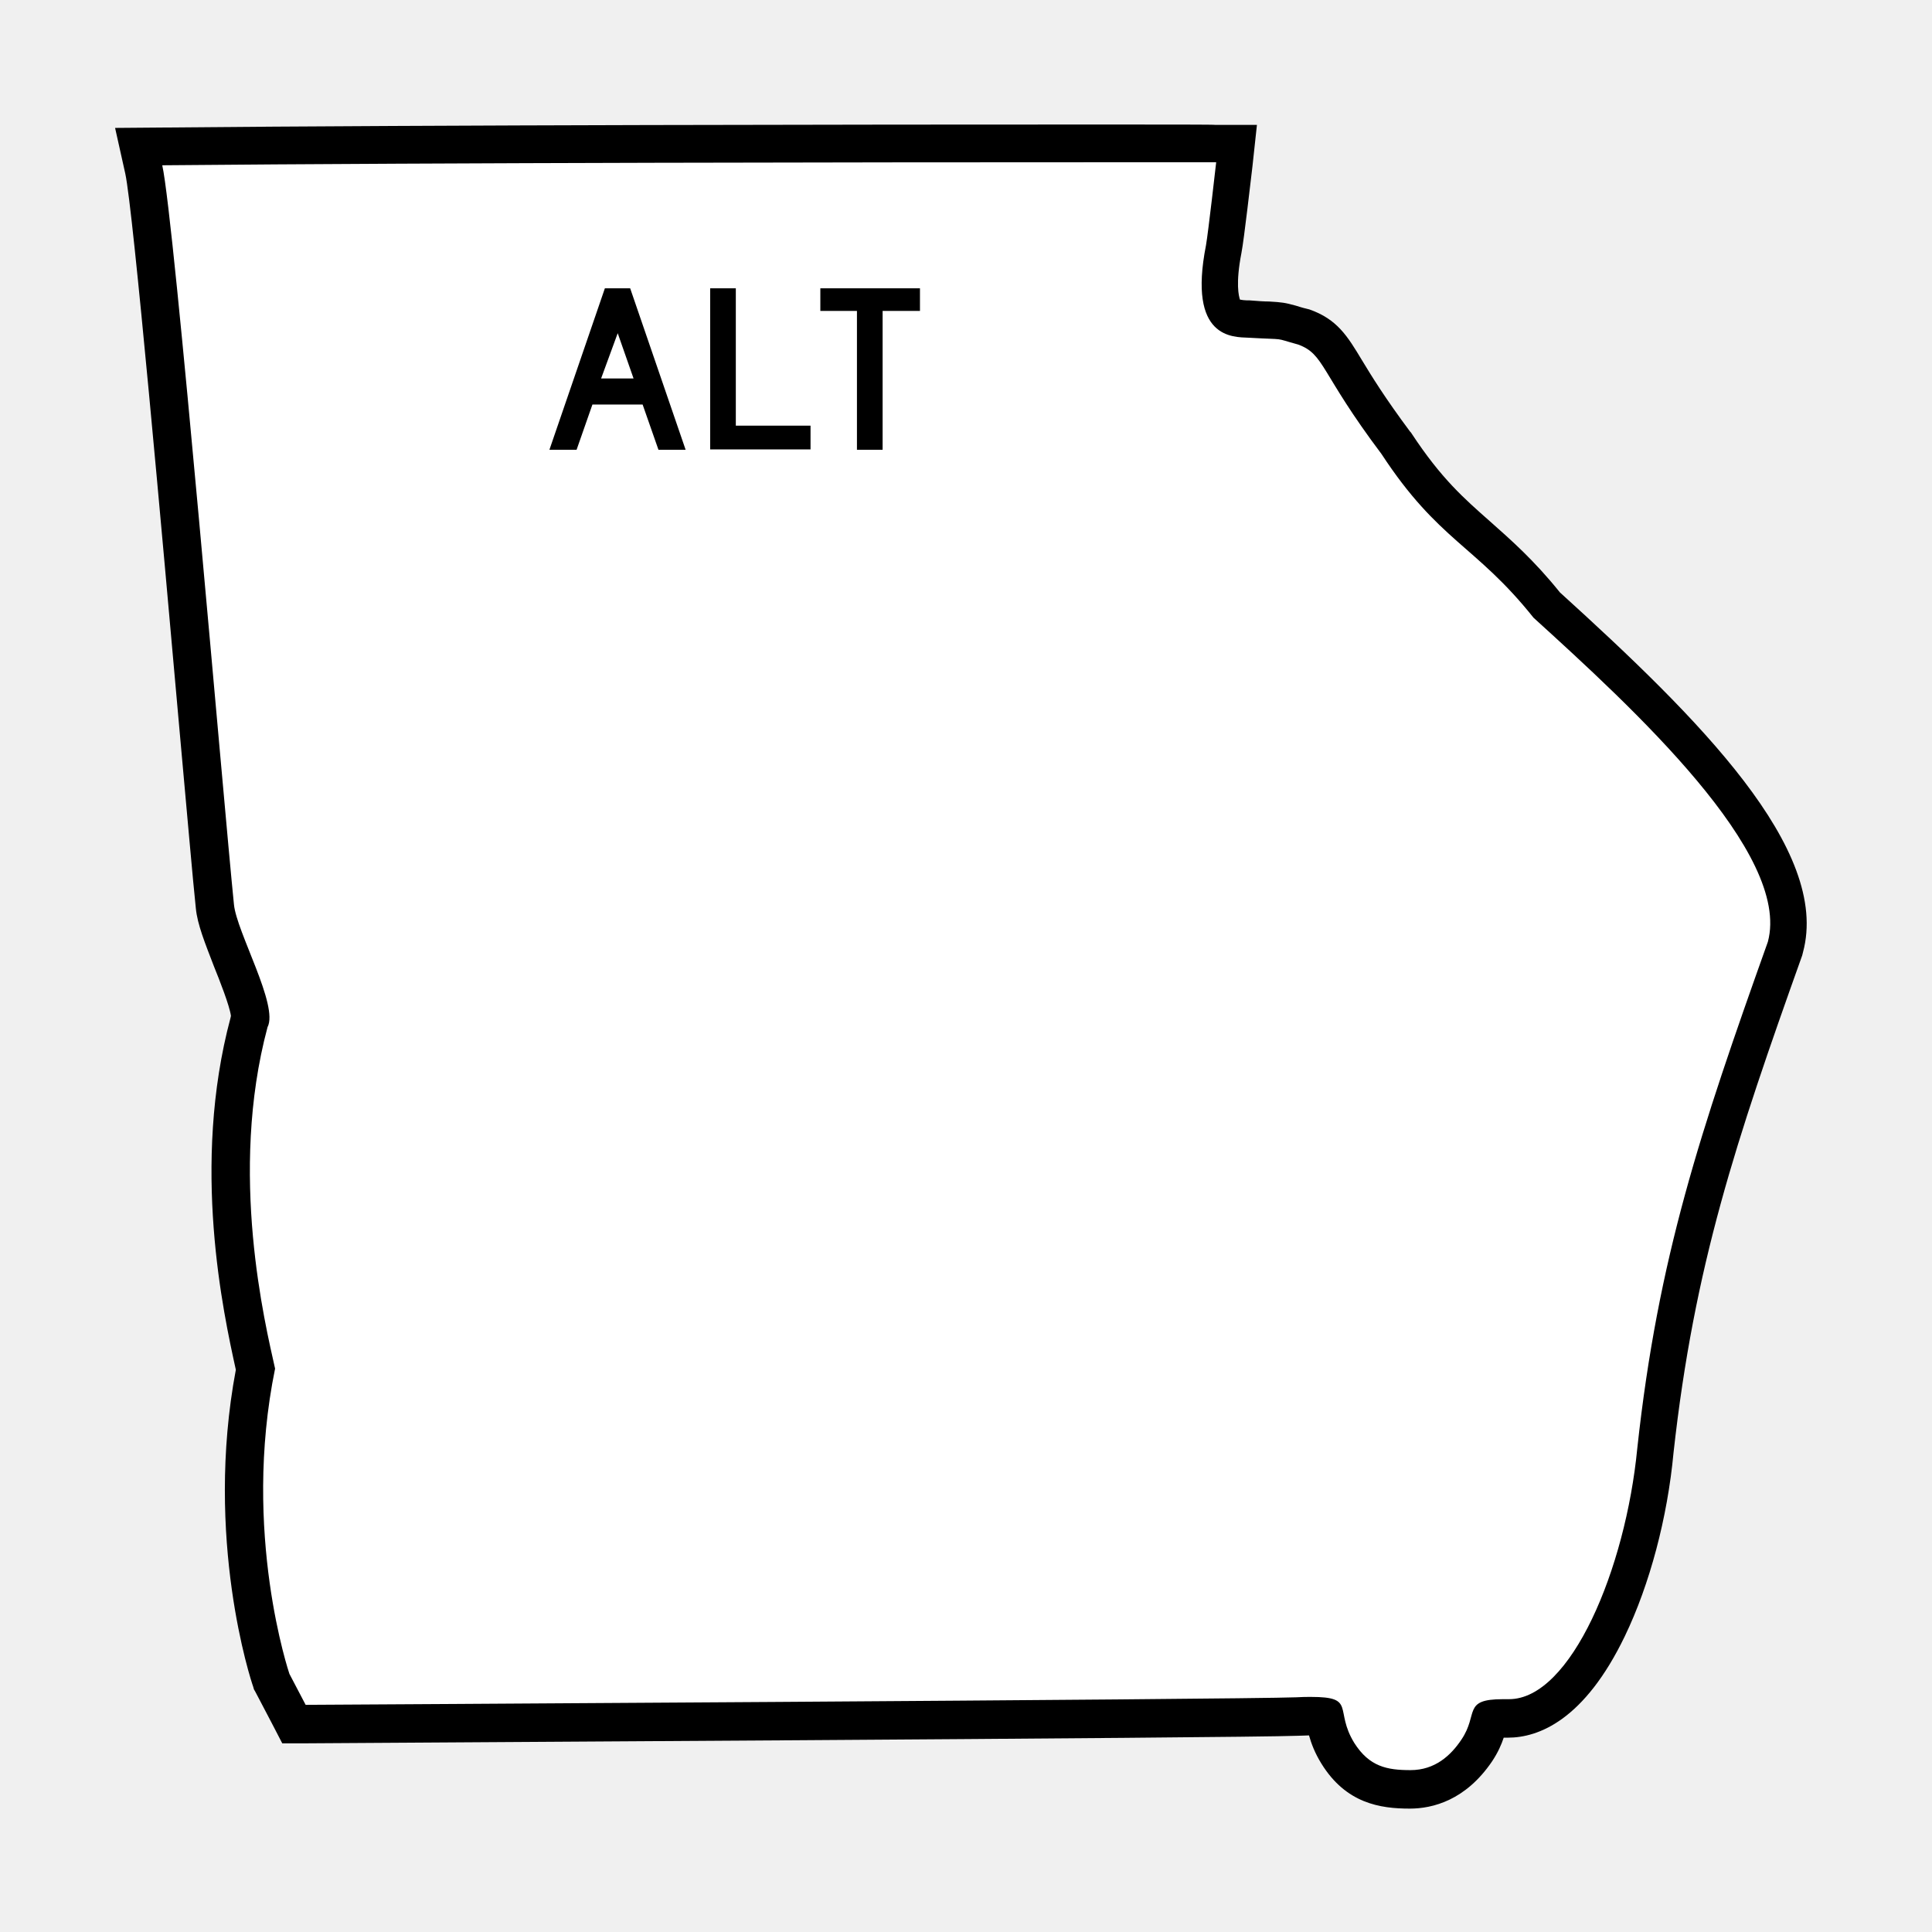
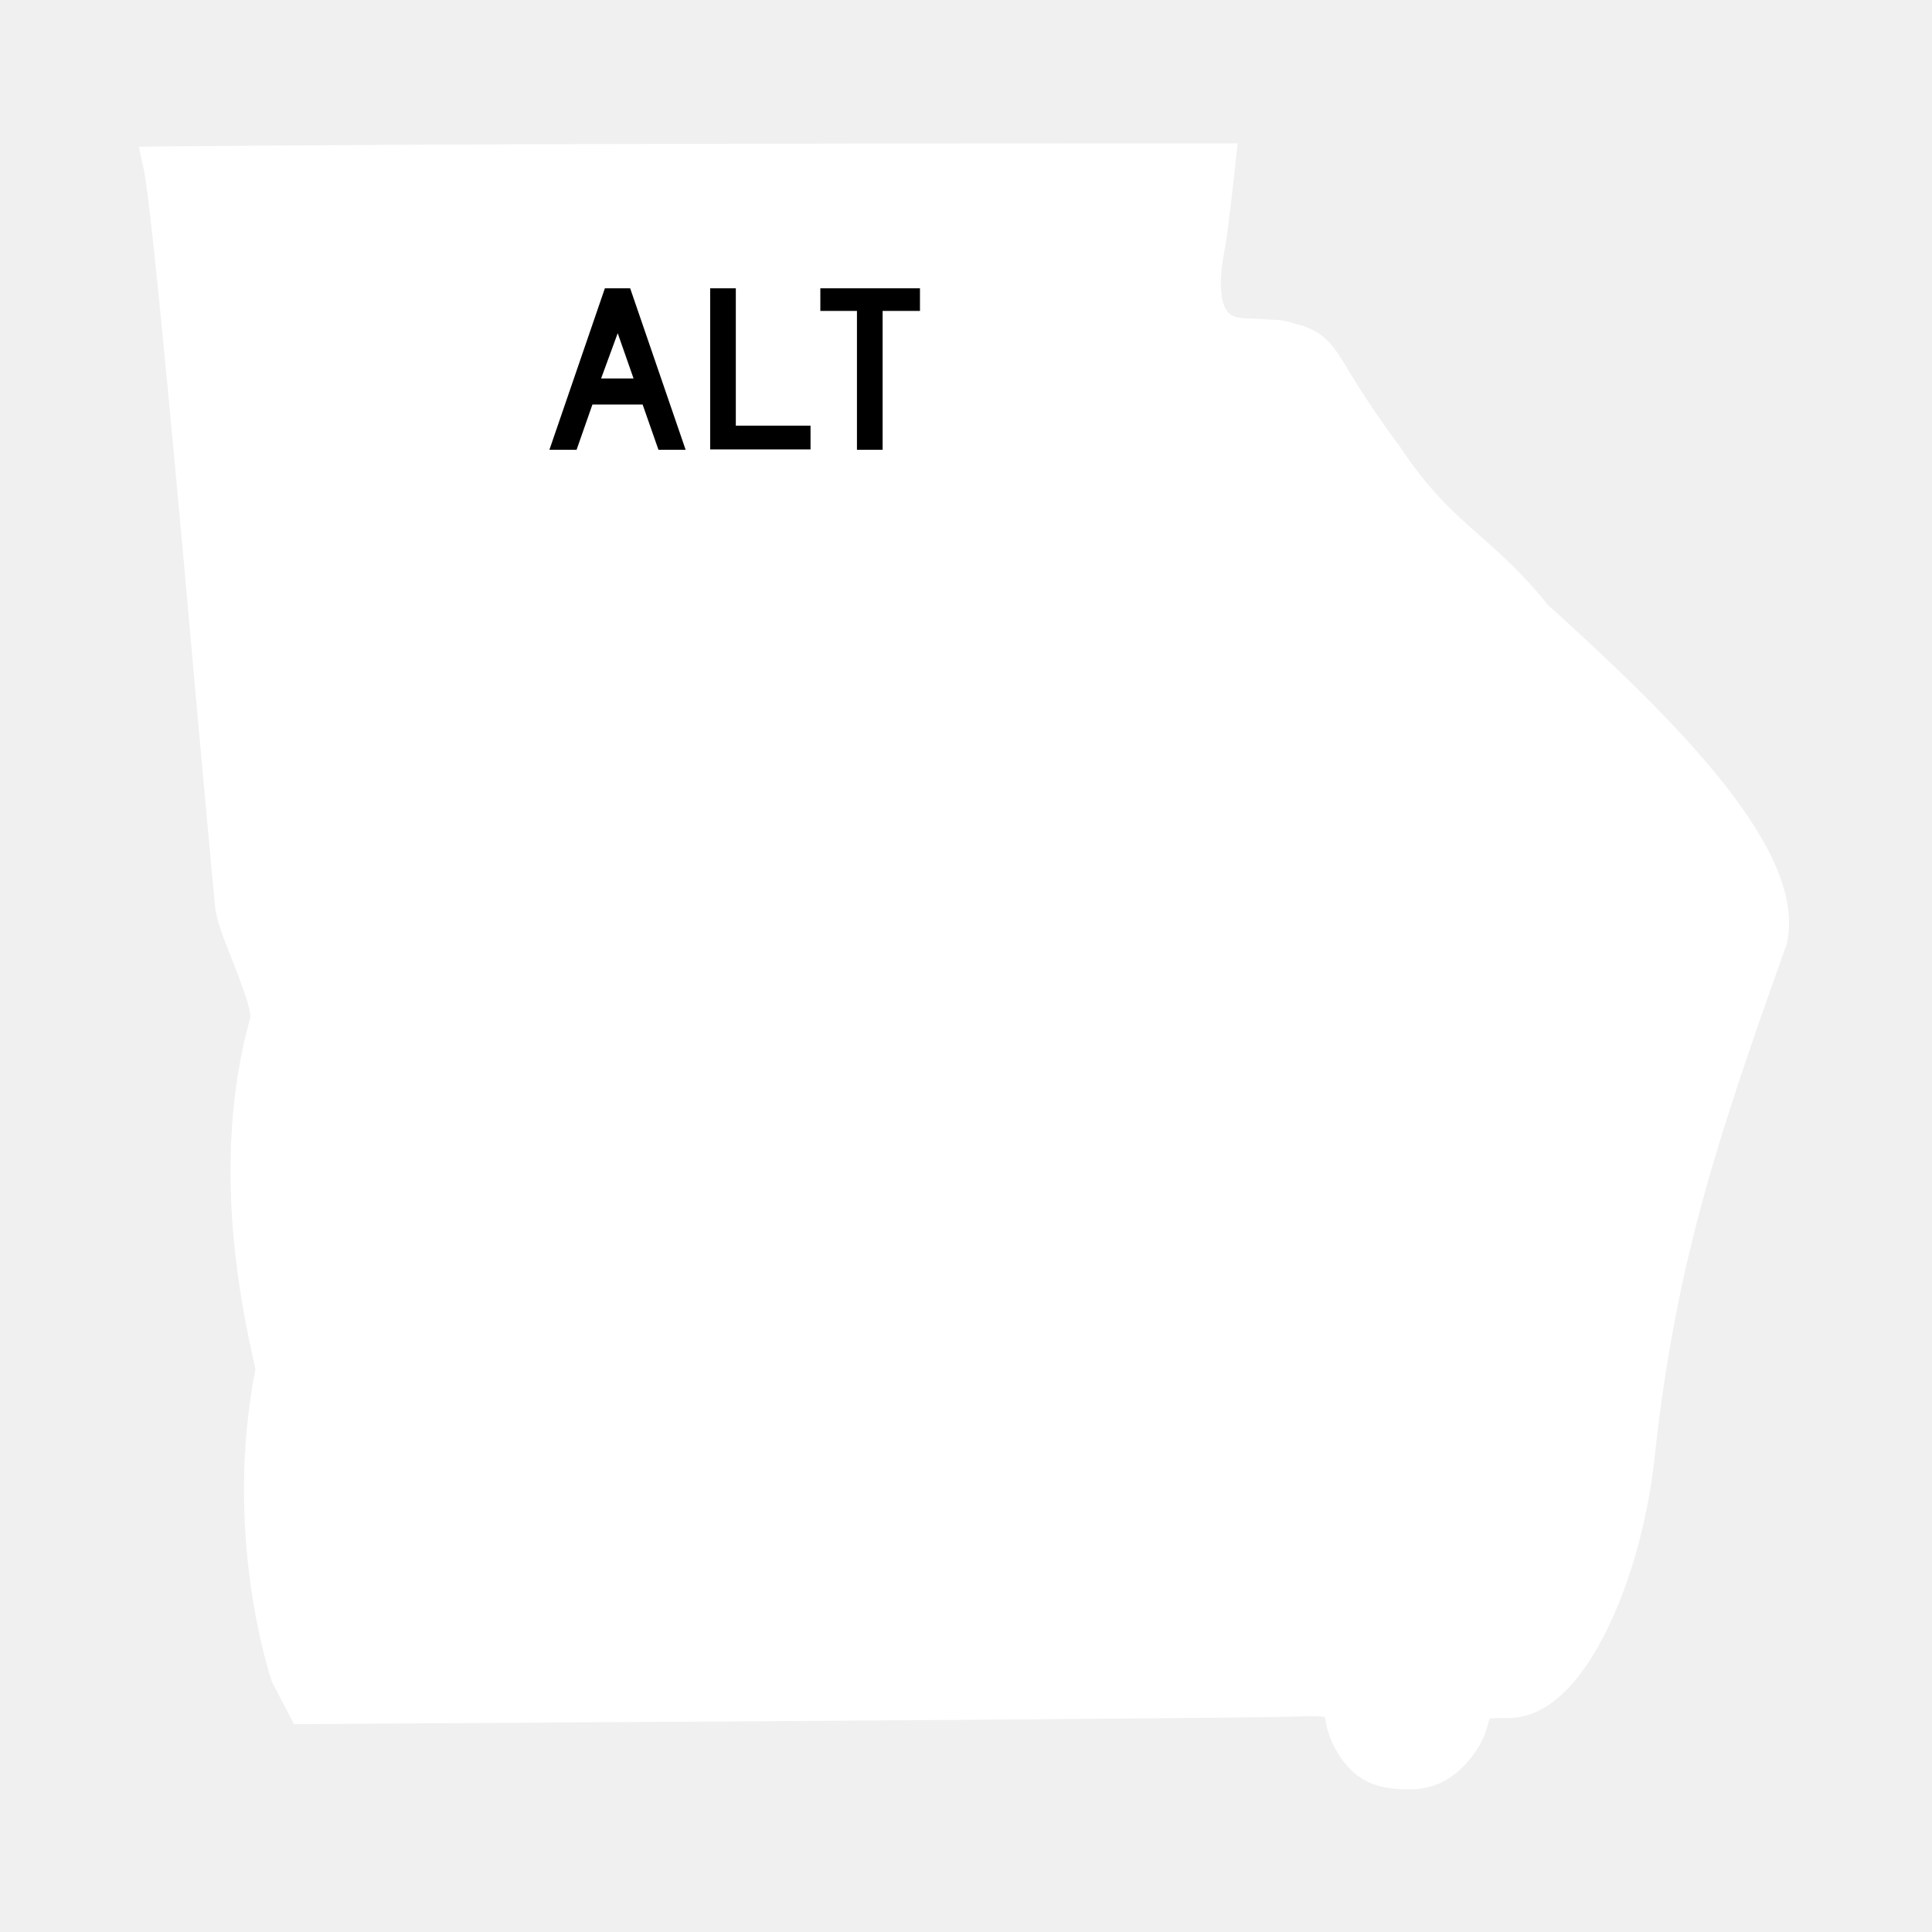
<svg xmlns="http://www.w3.org/2000/svg" version="1.1" id="Shield" x="0px" y="0px" viewBox="0 0 512 512" enable-background="new 0 0 512 512" xml:space="preserve">
  <g id="Background">
    <path fill="#FFFFFF" d="M373.7,474.2c-6.4,0-13.7-0.7-19.1-9.5c-2.4-3.9-3-7-3.4-9.1c0-0.2-0.1-0.4-0.1-0.6   c-0.6-0.1-1.7-0.2-3.7-0.2c-1,0-2.2,0-3.6,0.1c-15.4,0.6-252.7,1.9-262.8,2l-3.1,0L72,445.6l-0.1-0.4c-0.5-1.6-12.8-38.6-4.2-82.4   l-0.2-0.8c-3.2-14.5-11.8-52.9-1.5-91.1l0.1-0.5l0.2-0.3c0.5-2.5-3-11.1-4.8-15.8c-2.2-5.6-4.2-10.5-4.5-14   c-0.7-7.4-2.3-24.8-4.3-46.8C48.1,141.5,40.3,54.8,38.1,44.9l-1.3-6l6.2-0.1c74.8-0.7,186.6-0.8,246.6-0.8c20.3,0,32.8,0,32.8,0   l5.6,0l-0.6,5.5c-0.2,1.9-2.1,18.9-2.8,22.4c-2.2,11-0.5,15.2,0.7,16.7c1.2,1.5,3.1,1.7,5.4,1.8l0.7,0c2.5,0.1,4.1,0.2,5.3,0.3   c3.1,0.1,3.5,0.2,5.9,0.9c0.7,0.2,1.6,0.5,2.9,0.8l0.2,0.1l0.2,0.1c5.7,2.1,7.7,5.4,11.3,11.3c2.5,4.1,6.2,10.2,13,19.4l0.1,0.1   l0.1,0.1c8.2,12.5,14.7,18.2,21.6,24.3c5.5,4.9,11.3,9.9,18.1,18.4c34.2,31,69.9,66,63.2,90.7l-0.1,0.2l-0.1,0.2   c-17.7,49.7-28.8,82.8-34.4,133c-1.6,16.6-6.1,33.7-12.5,46.9c-7.6,15.8-16.7,24.1-26.5,24.1l-0.3,0c-0.5,0-0.9,0-1.3,0   c-1.9,0-2.9,0.1-3.4,0.2c-0.1,0.3-0.2,0.6-0.2,0.9c-0.5,1.7-1.2,4.4-3.2,7.4C386.7,470.7,380.8,474.2,373.7,474.2z" />
-     <path d="M289.5,43c20.3,0,32.8,0,32.8,0s-2.1,18.6-2.7,22c-4.9,24.9,7.2,24.3,11.3,24.5c10.6,0.6,6.2-0.1,13.1,1.8   c7.1,2.6,5.7,7.2,22.1,29c15.2,23.2,24.9,24.1,40.3,43.4c26.3,23.9,68.4,62.5,62.1,85.9c-17.9,50.2-29.1,83.6-34.6,134.2   c-3.1,32-17.6,66.5-34,66.5c-0.1,0-0.2,0-0.2,0c-0.5,0-1,0-1.4,0c-10.8,0-6.4,3.9-11,10.7c-2.8,4.2-7,8.1-13.5,8.1   c-6.2,0-10.9-0.9-14.9-7.2c-5.4-8.8,0.6-12.2-11.5-12.2c-1.1,0-2.4,0-3.8,0.1c-15.5,0.6-262.6,2-262.6,2l-4.3-8.2   c0,0-12.7-37.4-3.8-80.9c-2.6-11.7-12.4-51.7-2-90.5c3-5.7-8.2-25.2-8.9-32.5C59.3,213.2,46.2,58,43,43.8   C118.9,43.1,233.7,43,289.5,43 M289.5,33c-60,0-171.8,0.1-246.6,0.8l-12.4,0.1L33.2,46c2.1,9.6,9.8,96.1,14.4,147.8   c2,22,3.5,39.4,4.3,46.9c0.4,4.3,2.5,9.4,4.8,15.4c1.5,3.7,4.1,10.3,4.5,13.1l-0.1,0.5c-10.5,39.2-1.9,78.3,1.4,93.3   c-8.4,44.7,4,82.4,4.6,84l0.2,0.7l0.4,0.7l4.3,8.2l2.8,5.4l6.1,0c10.1-0.1,247.5-1.4,262.9-2c1.2,0,2.2-0.1,3.1-0.1   c0.6,2.1,1.5,4.6,3.3,7.5c6.5,10.5,15.5,11.9,23.4,11.9c6.1,0,14.8-2.2,21.8-12.5c1.6-2.4,2.5-4.5,3.1-6.3c0.2,0,0.5,0,0.7,0l0,0   l0,0c0.2,0,0.3,0,0.4,0c8.2,0,20.3-4.7,31-26.9c6.6-13.7,11.3-31.4,12.9-48.6c5.5-49.7,16.5-82.5,34.1-131.8l0.1-0.4l0.1-0.4   c7.4-27.3-27.7-62.1-64.4-95.4c-7-8.7-13.1-14-18.5-18.8c-6.9-6.1-12.9-11.3-20.8-23.3l-0.2-0.3l-0.2-0.2c-6.7-9-10.2-14.7-12.8-19   c-3.8-6.3-6.5-10.8-13.9-13.4l-0.4-0.1l-0.4-0.1c-1.3-0.3-2.1-0.6-2.8-0.8c-2.9-0.8-3.7-0.9-7.1-1.1c-1.2,0-2.8-0.1-5.2-0.3   c-0.2,0-0.4,0-0.7,0c-0.5,0-1.3-0.1-1.8-0.2c-0.3-0.9-1.2-4.2,0.4-12.4c0.7-3.6,2.5-19.6,2.9-22.8l1.2-11.1l-11.2,0   C322.4,33,309.9,33,289.5,33L289.5,33z" />
  </g>
  <path id="ALT" d="M174.5,119.2l-4.2-12H157l-4.2,12h-7.2l14.7-42.8h6.7l14.7,42.8H174.5 M163.7,88.3l-4.4,12h8.6L163.7,88.3   M188.2,119.2V76.4h6.8v36.4h19.8v6.3H188.2 M233.9,82.4v36.8h-6.8V82.4h-9.7v-6h26.4v6H233.9" />
</svg>
